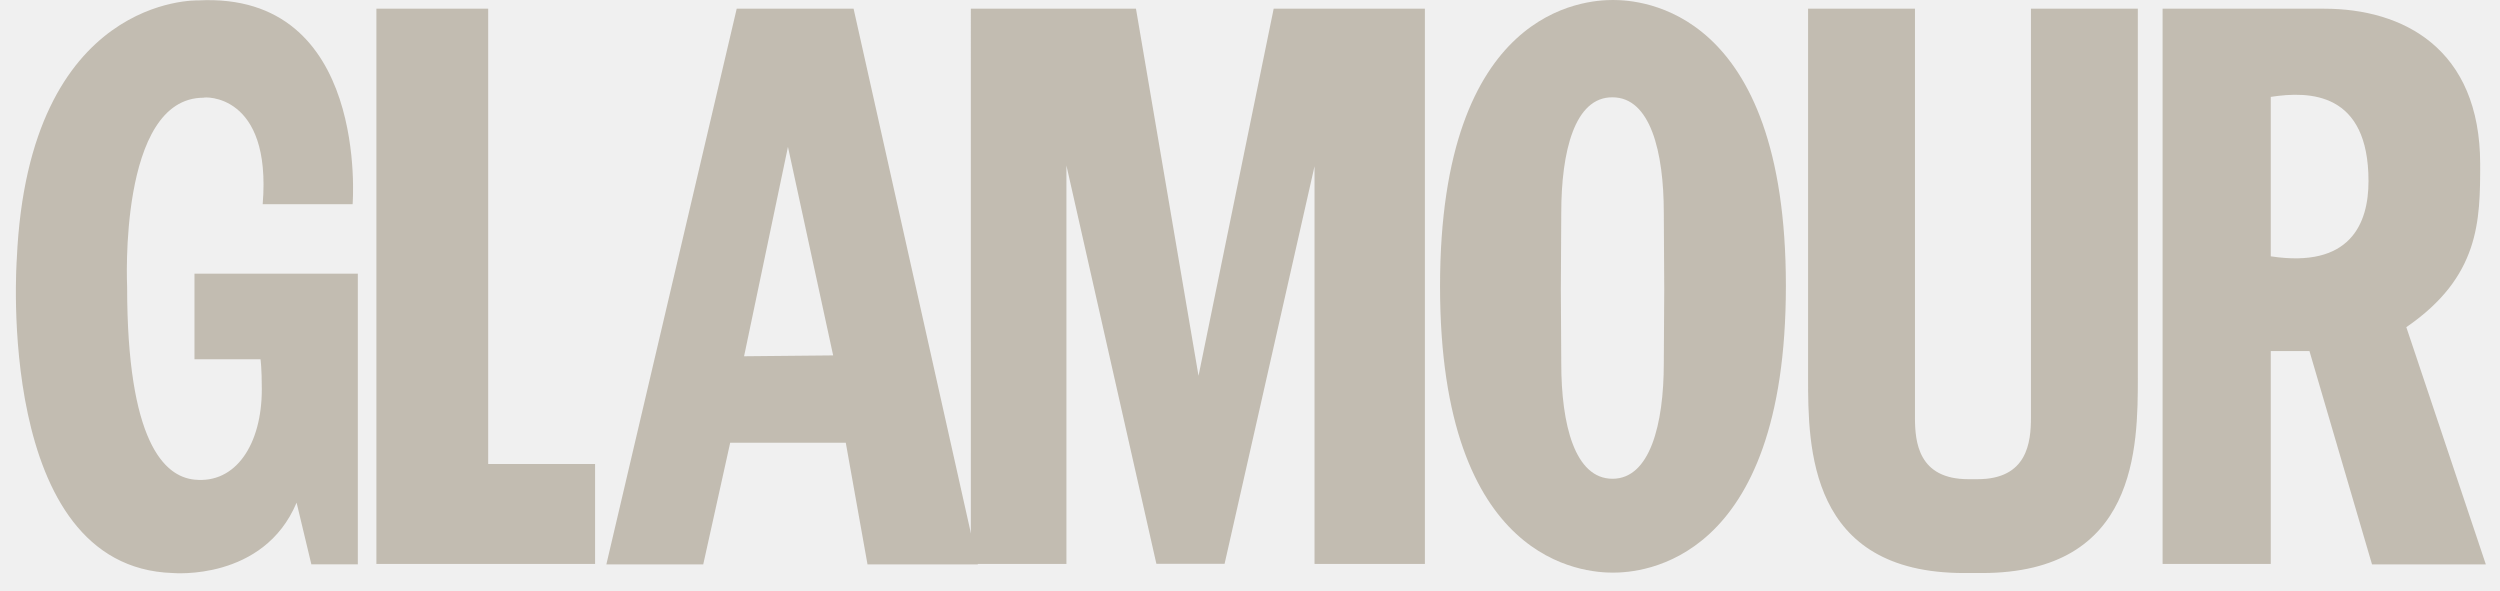
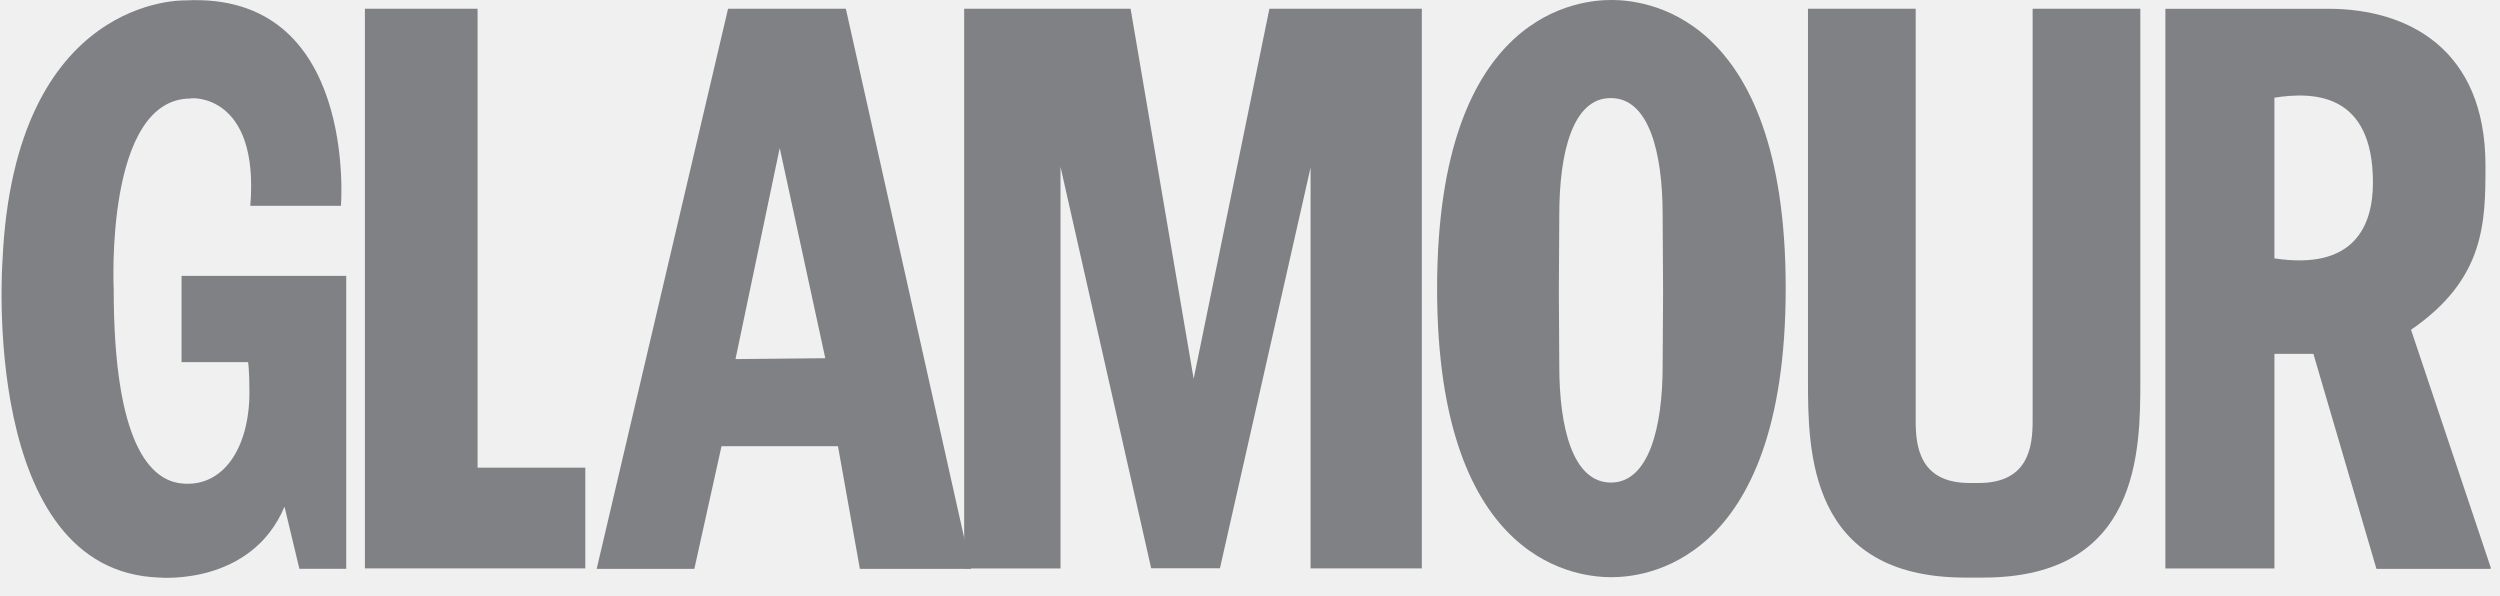
- <svg xmlns="http://www.w3.org/2000/svg" width="127" height="30" viewBox="0 0 127 30" fill="none">
-   <g clip-path="url(#clip0_15556_1438)">
-     <path d="M30.23 28.648V23.572H24.8V0.441H19.121V28.648H30.23ZM43.362 0.441H37.425L30.803 28.67H35.725L37.094 22.49H42.965L44.069 28.67H49.675L43.362 0.441ZM37.799 18.098L40.028 7.46L42.324 18.054L37.799 18.098Z" fill="#C2BCB1" />
-     <path d="M49.319 0.441H57.707L60.885 19.091L64.703 0.441H72.385V28.648H66.778V8.446L62.209 28.641H58.744L54.175 8.41V28.649H49.318L49.319 0.441ZM122.241 16.62C125.971 14.06 125.993 11.212 125.993 8.343C125.993 2.45 122.064 0.442 118.07 0.442H109.86V28.649H115.355V17.834H117.32L120.498 28.67H126.28L122.241 16.62ZM115.355 13.023V4.922C117.341 4.613 120.32 4.68 120.32 9.203C120.32 11.366 119.393 13.64 115.355 13.021" fill="#C2BCB1" />
-     <path d="M13.344 10.373H17.913C17.913 10.373 18.773 -0.442 10.057 0.021C10.057 0.021 1.449 -0.266 0.853 13.153C0.853 13.153 -0.294 28.823 8.777 29.11C8.777 29.11 13.389 29.53 15.067 25.535L15.817 28.669H18.178V13.903H9.879V18.251H13.234C13.234 18.251 13.3 18.671 13.3 19.775C13.3 22.578 11.974 24.586 9.879 24.365C8.334 24.211 6.458 22.423 6.458 14.565C6.458 14.565 5.995 4.964 10.343 4.964C10.343 4.921 13.809 4.699 13.345 10.372M100.678 29.11C108.58 29.11 108.602 22.71 108.602 19.157V0.441H103.172V21.209C103.172 22.467 102.995 24.343 100.458 24.343H99.994C97.456 24.343 97.28 22.466 97.28 21.209V0.441H91.85V19.156C91.85 22.709 91.872 29.11 99.773 29.11L100.678 29.11Z" fill="#C2BCB1" />
-     <path d="M90.723 14.523C90.723 28.648 83.351 29.09 81.939 29.09C80.526 29.09 73.154 28.67 73.154 14.545C73.154 0.42 80.527 0 81.939 0C83.323 0 90.723 0.398 90.723 14.523ZM79.312 10.814L79.291 14.699L79.312 18.451C79.312 21.563 79.997 24.321 81.917 24.321C83.815 24.321 84.521 21.562 84.521 18.451L84.543 14.699L84.521 10.814C84.521 7.703 83.837 4.944 81.917 4.944C79.997 4.922 79.312 7.681 79.312 10.814Z" fill="#C2BCB1" />
+ <svg xmlns="http://www.w3.org/2000/svg" width="126" height="30" viewBox="0 0 126 30" fill="none">
+   <g clip-path="url(#clip0_12185_15654)">
+     <path d="M29.499 28.648V23.572H24.07V0.441H18.391V28.648H29.499ZM42.631 0.441H36.694L30.073 28.67H34.995L36.364 22.49H42.234L43.338 28.67H48.944L42.631 0.441ZM37.069 18.098L39.298 7.46L41.594 18.054L37.069 18.098Z" fill="#808184" />
+     <path d="M48.594 0.441H56.982L60.16 19.091L63.978 0.441H71.66V28.648H66.053V8.446L61.485 28.641H58.019L53.45 8.41V28.649H48.594L48.594 0.441ZM121.516 16.62C125.246 14.06 125.268 11.212 125.268 8.343C125.268 2.45 121.339 0.442 117.345 0.442H109.135V28.649H114.631V17.834H116.595L119.773 28.67H125.556L121.516 16.62ZM114.63 13.023V4.922C116.616 4.613 119.596 4.68 119.596 9.203C119.596 11.366 118.669 13.64 114.63 13.021" fill="#808184" />
+     <path d="M12.615 10.373H17.184C17.184 10.373 18.045 -0.442 9.328 0.021C9.328 0.021 0.72 -0.266 0.125 13.153C0.125 13.153 -1.023 28.823 8.048 29.11C8.048 29.11 12.661 29.53 14.339 25.535L15.089 28.669H17.45V13.903H9.15V18.251H12.505C12.505 18.251 12.571 18.671 12.571 19.775C12.571 22.578 11.246 24.586 9.15 24.365C7.605 24.211 5.73 22.423 5.73 14.565C5.73 14.565 5.266 4.964 9.614 4.964C9.614 4.921 13.08 4.699 12.616 10.372M99.95 29.11C107.851 29.11 107.873 22.71 107.873 19.157V0.441H102.444V21.209C102.444 22.467 102.267 24.343 99.729 24.343H99.266C96.727 24.343 96.551 22.466 96.551 21.209V0.441H91.122V19.156C91.122 22.709 91.144 29.11 99.045 29.11L99.95 29.11Z" fill="#808184" />
+     <path d="M89.999 14.523C89.999 28.648 82.627 29.09 81.214 29.09C79.802 29.09 72.43 28.67 72.43 14.545C72.43 0.42 79.802 0 81.215 0C82.598 0 89.999 0.398 89.999 14.523ZM78.588 10.814L78.566 14.699L78.588 18.451C78.588 21.563 79.272 24.321 81.192 24.321C83.091 24.321 83.797 21.562 83.797 18.451L83.819 14.699L83.797 10.814C83.797 7.703 83.112 4.944 81.192 4.944C79.272 4.922 78.588 7.681 78.588 10.814Z" fill="#808184" />
  </g>
  <defs>
-     <clipPath id="clip0_15556_1438">
-       <rect width="125.453" height="29.123" fill="white" transform="translate(0.808594)" />
+     <clipPath id="clip0_12185_15654">
+       <rect width="125.453" height="29.123" fill="white" transform="translate(0.078125)" />
    </clipPath>
  </defs>
</svg>
